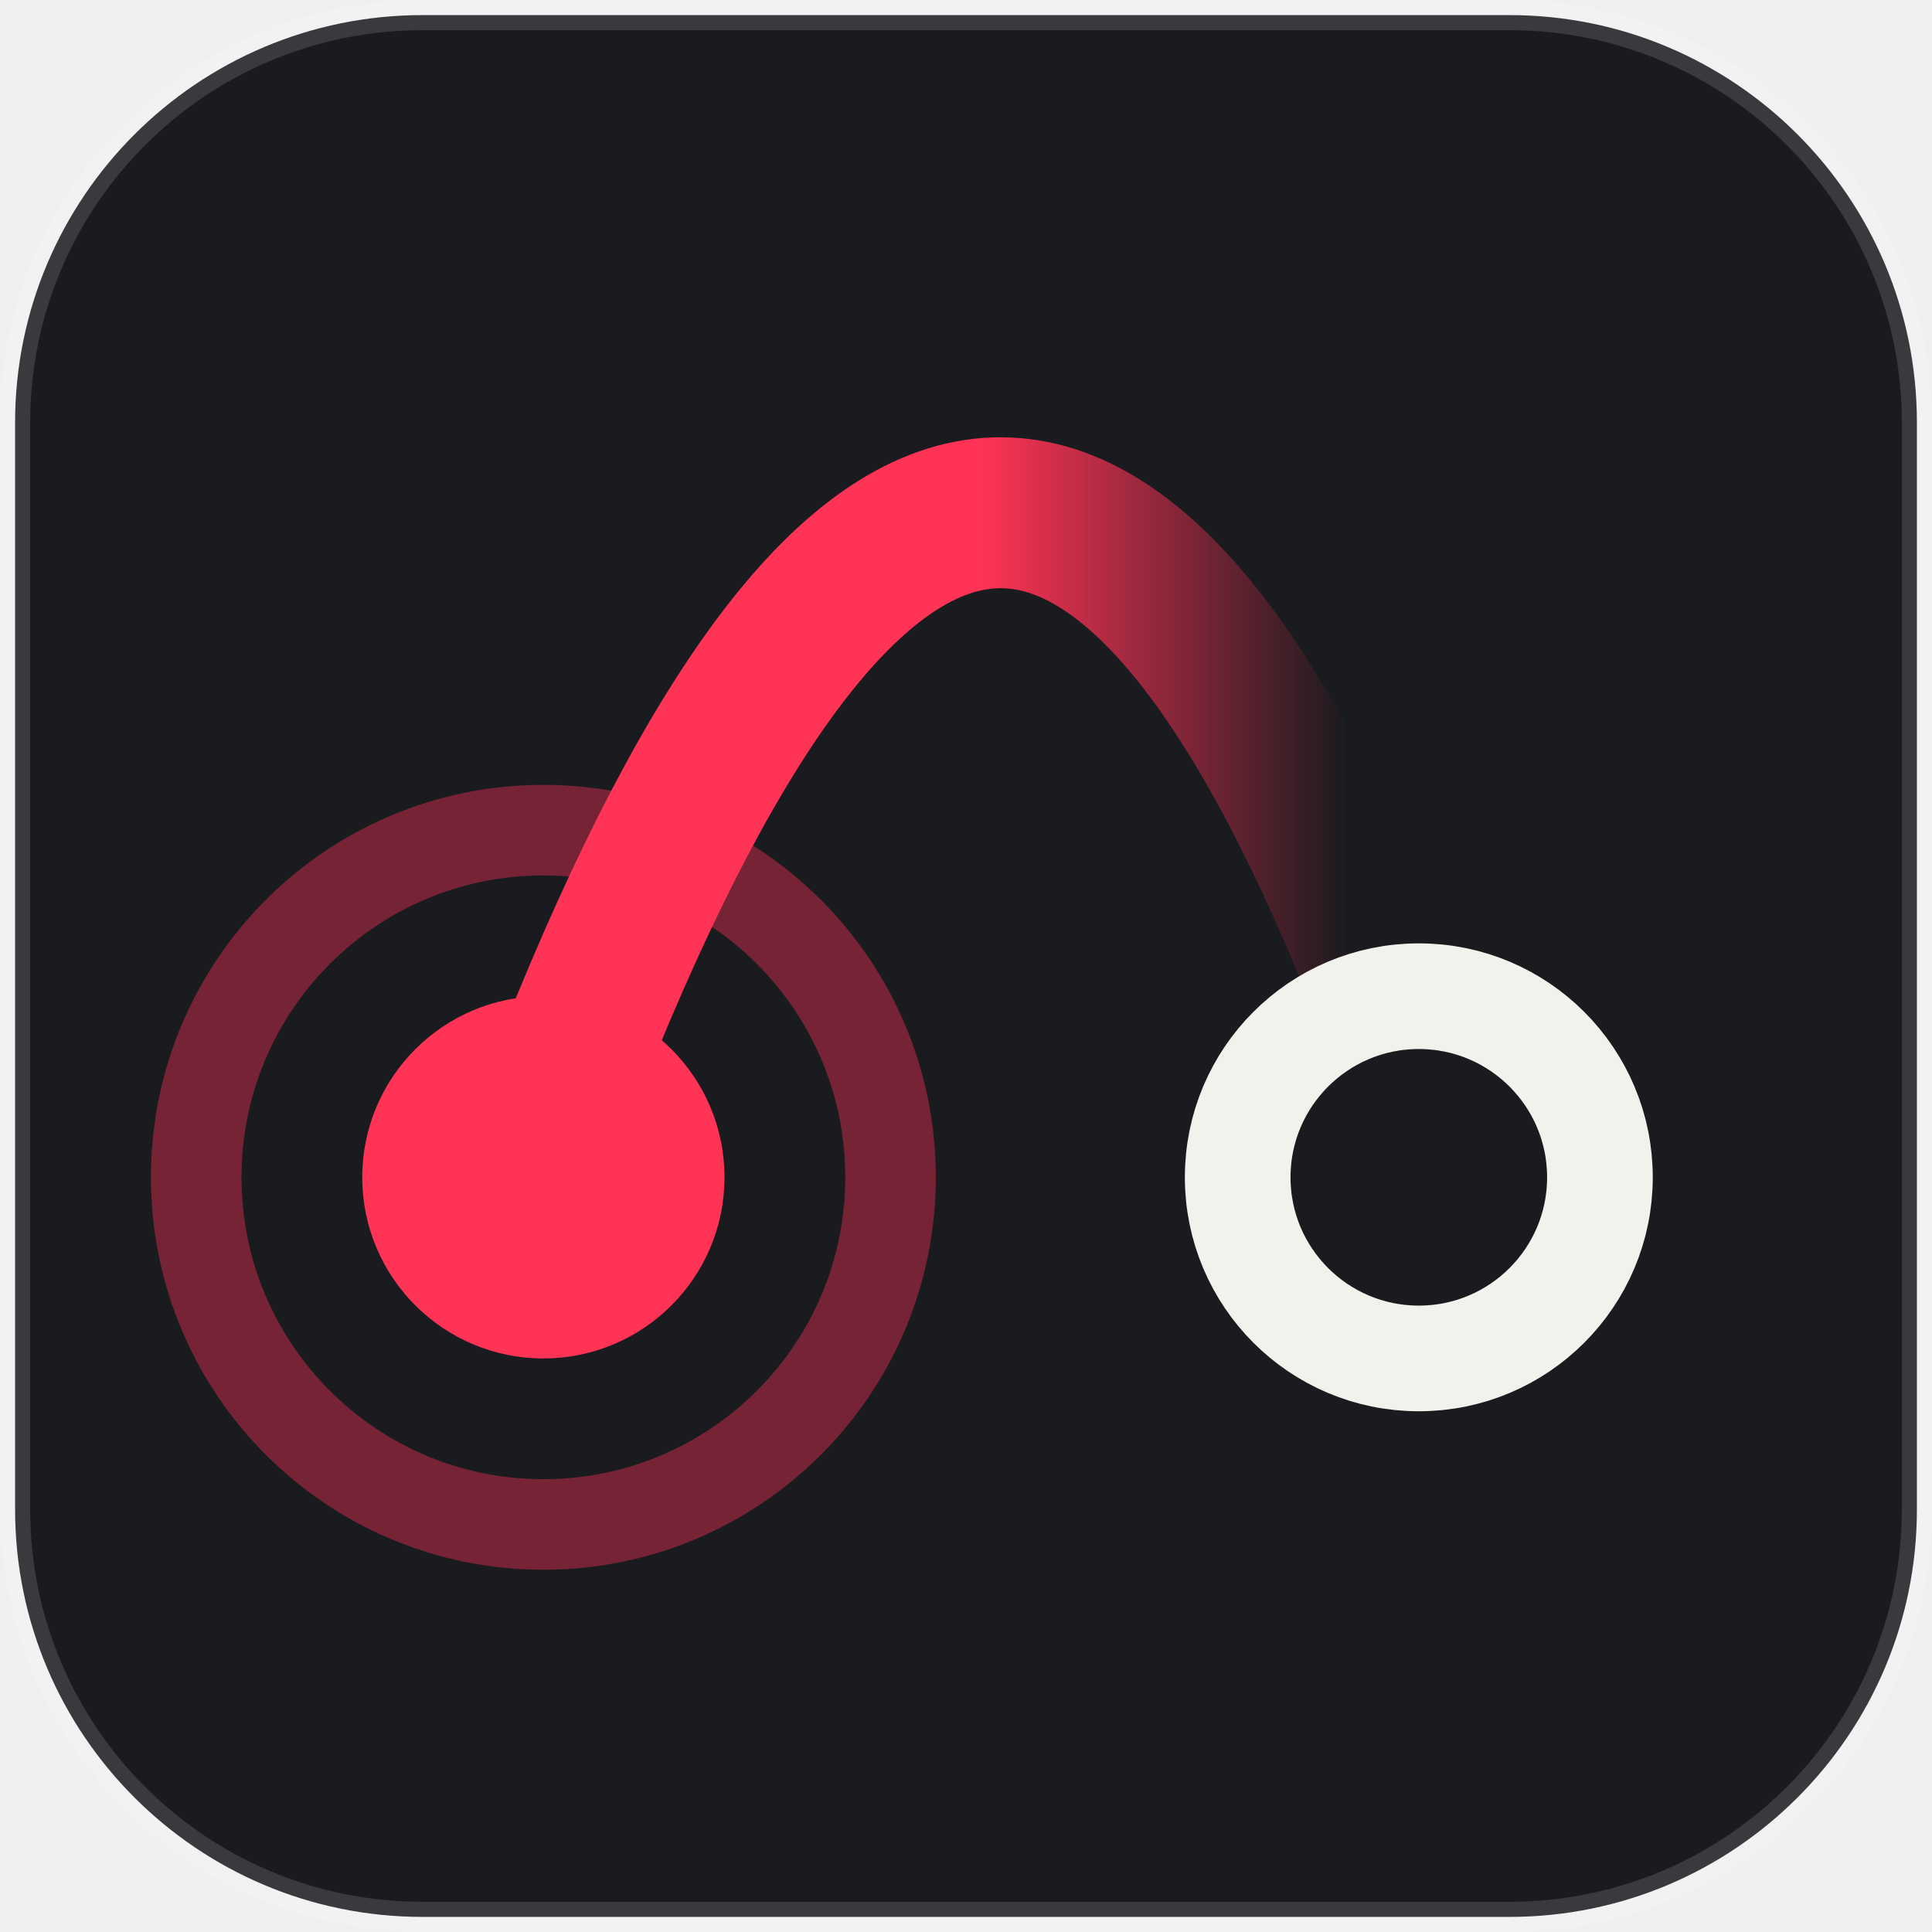
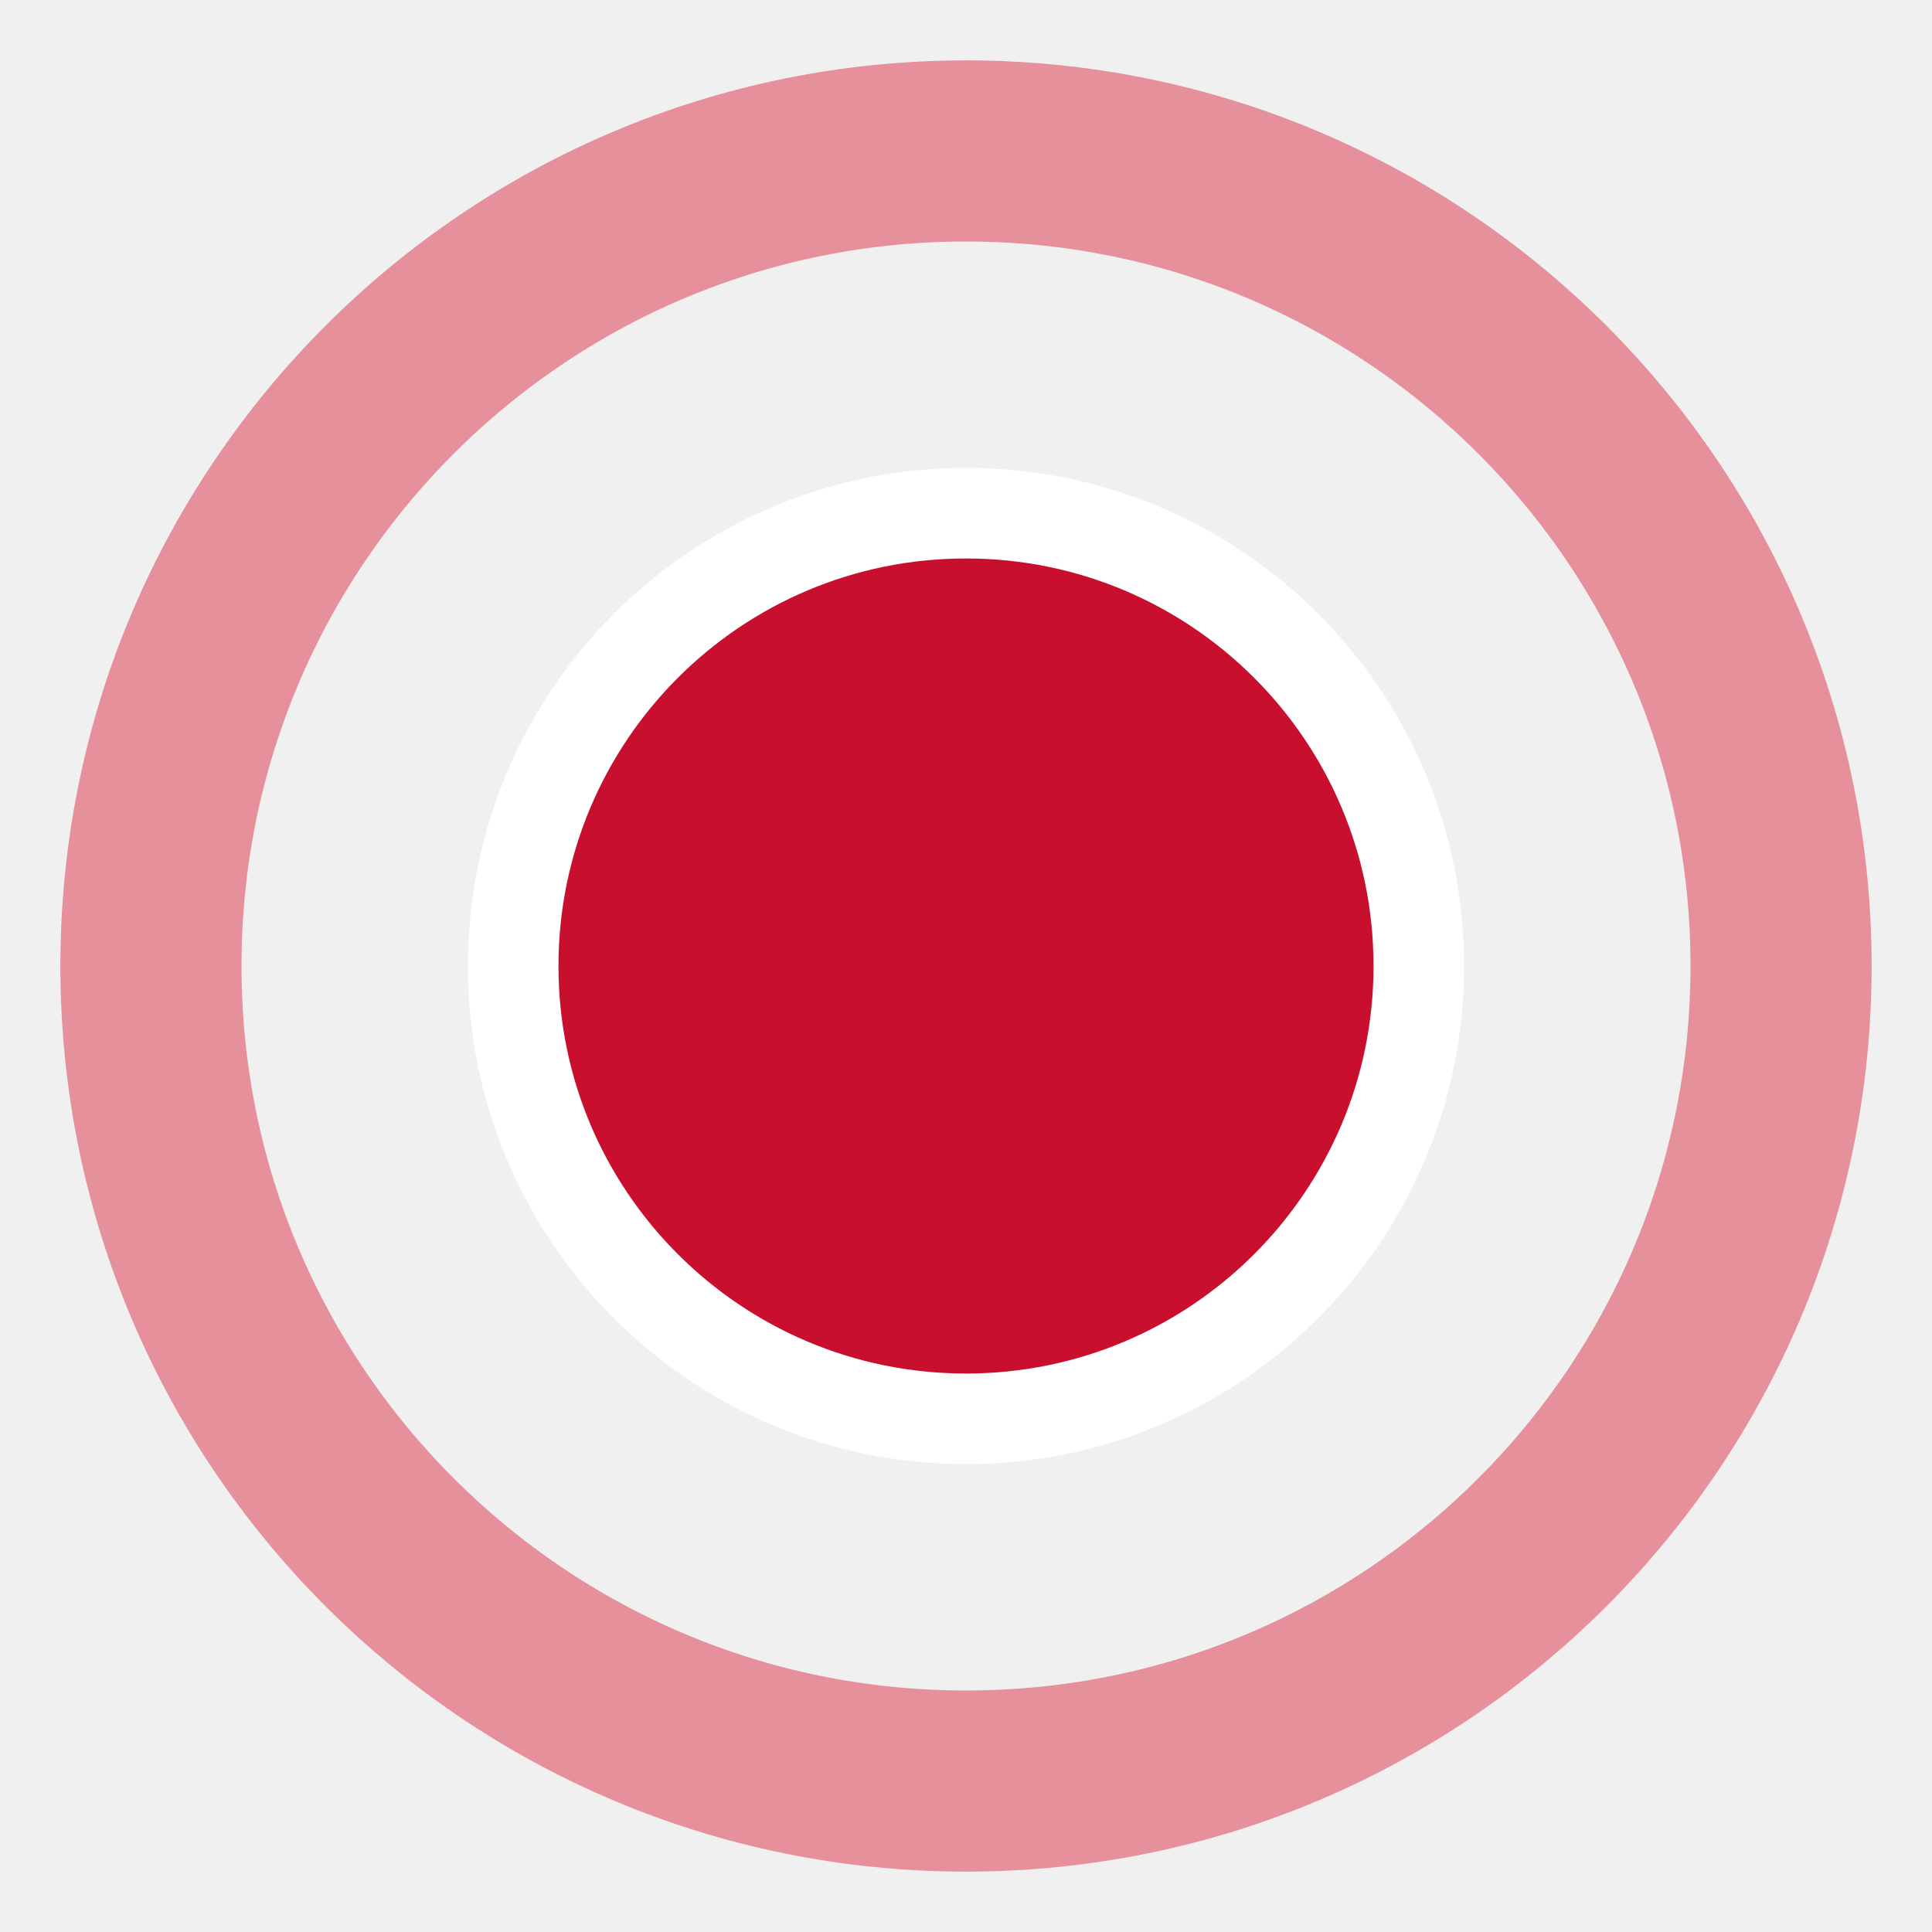
<svg xmlns="http://www.w3.org/2000/svg" viewBox="0 0 64 64">
-   <defs>
-     <linearGradient id="fade" gradientUnits="userSpaceOnUse" x1="46" y1="0" x2="19" y2="0">
-       <stop offset="0.05" stop-color="#ff3355" stop-opacity="0" />
-       <stop offset="0.5" stop-color="#ff3355" />
-     </linearGradient>
-   </defs>
-   <rect x="0.5" y="0.5" width="63" height="63" rx="13.5" fill="#1a1b1f" stroke="#ffffff" stroke-opacity="0.14" />
-   <g transform="translate(0 -4)">
-     <path d="M46 37 Q33 4 19 39" fill="none" stroke="url(#fade)" stroke-width="5" stroke-linecap="round" />
-     <circle cx="18" cy="43" r="11.5" fill="none" stroke="#ff3355" stroke-opacity="0.4" stroke-width="3" />
-     <circle cx="18" cy="43" r="6" fill="#ff3355" />
-     <circle cx="47" cy="43" r="6" fill="none" stroke="#f3f1ec" stroke-width="3.5" />
-   </g>
+   <circle cx="32" cy="32" r="27" fill="none" stroke="#e5909b" stroke-width="6" />
+   <circle cx="32" cy="32" r="15" fill="#c8102e" stroke="#ffffff" stroke-width="3" />
</svg>
